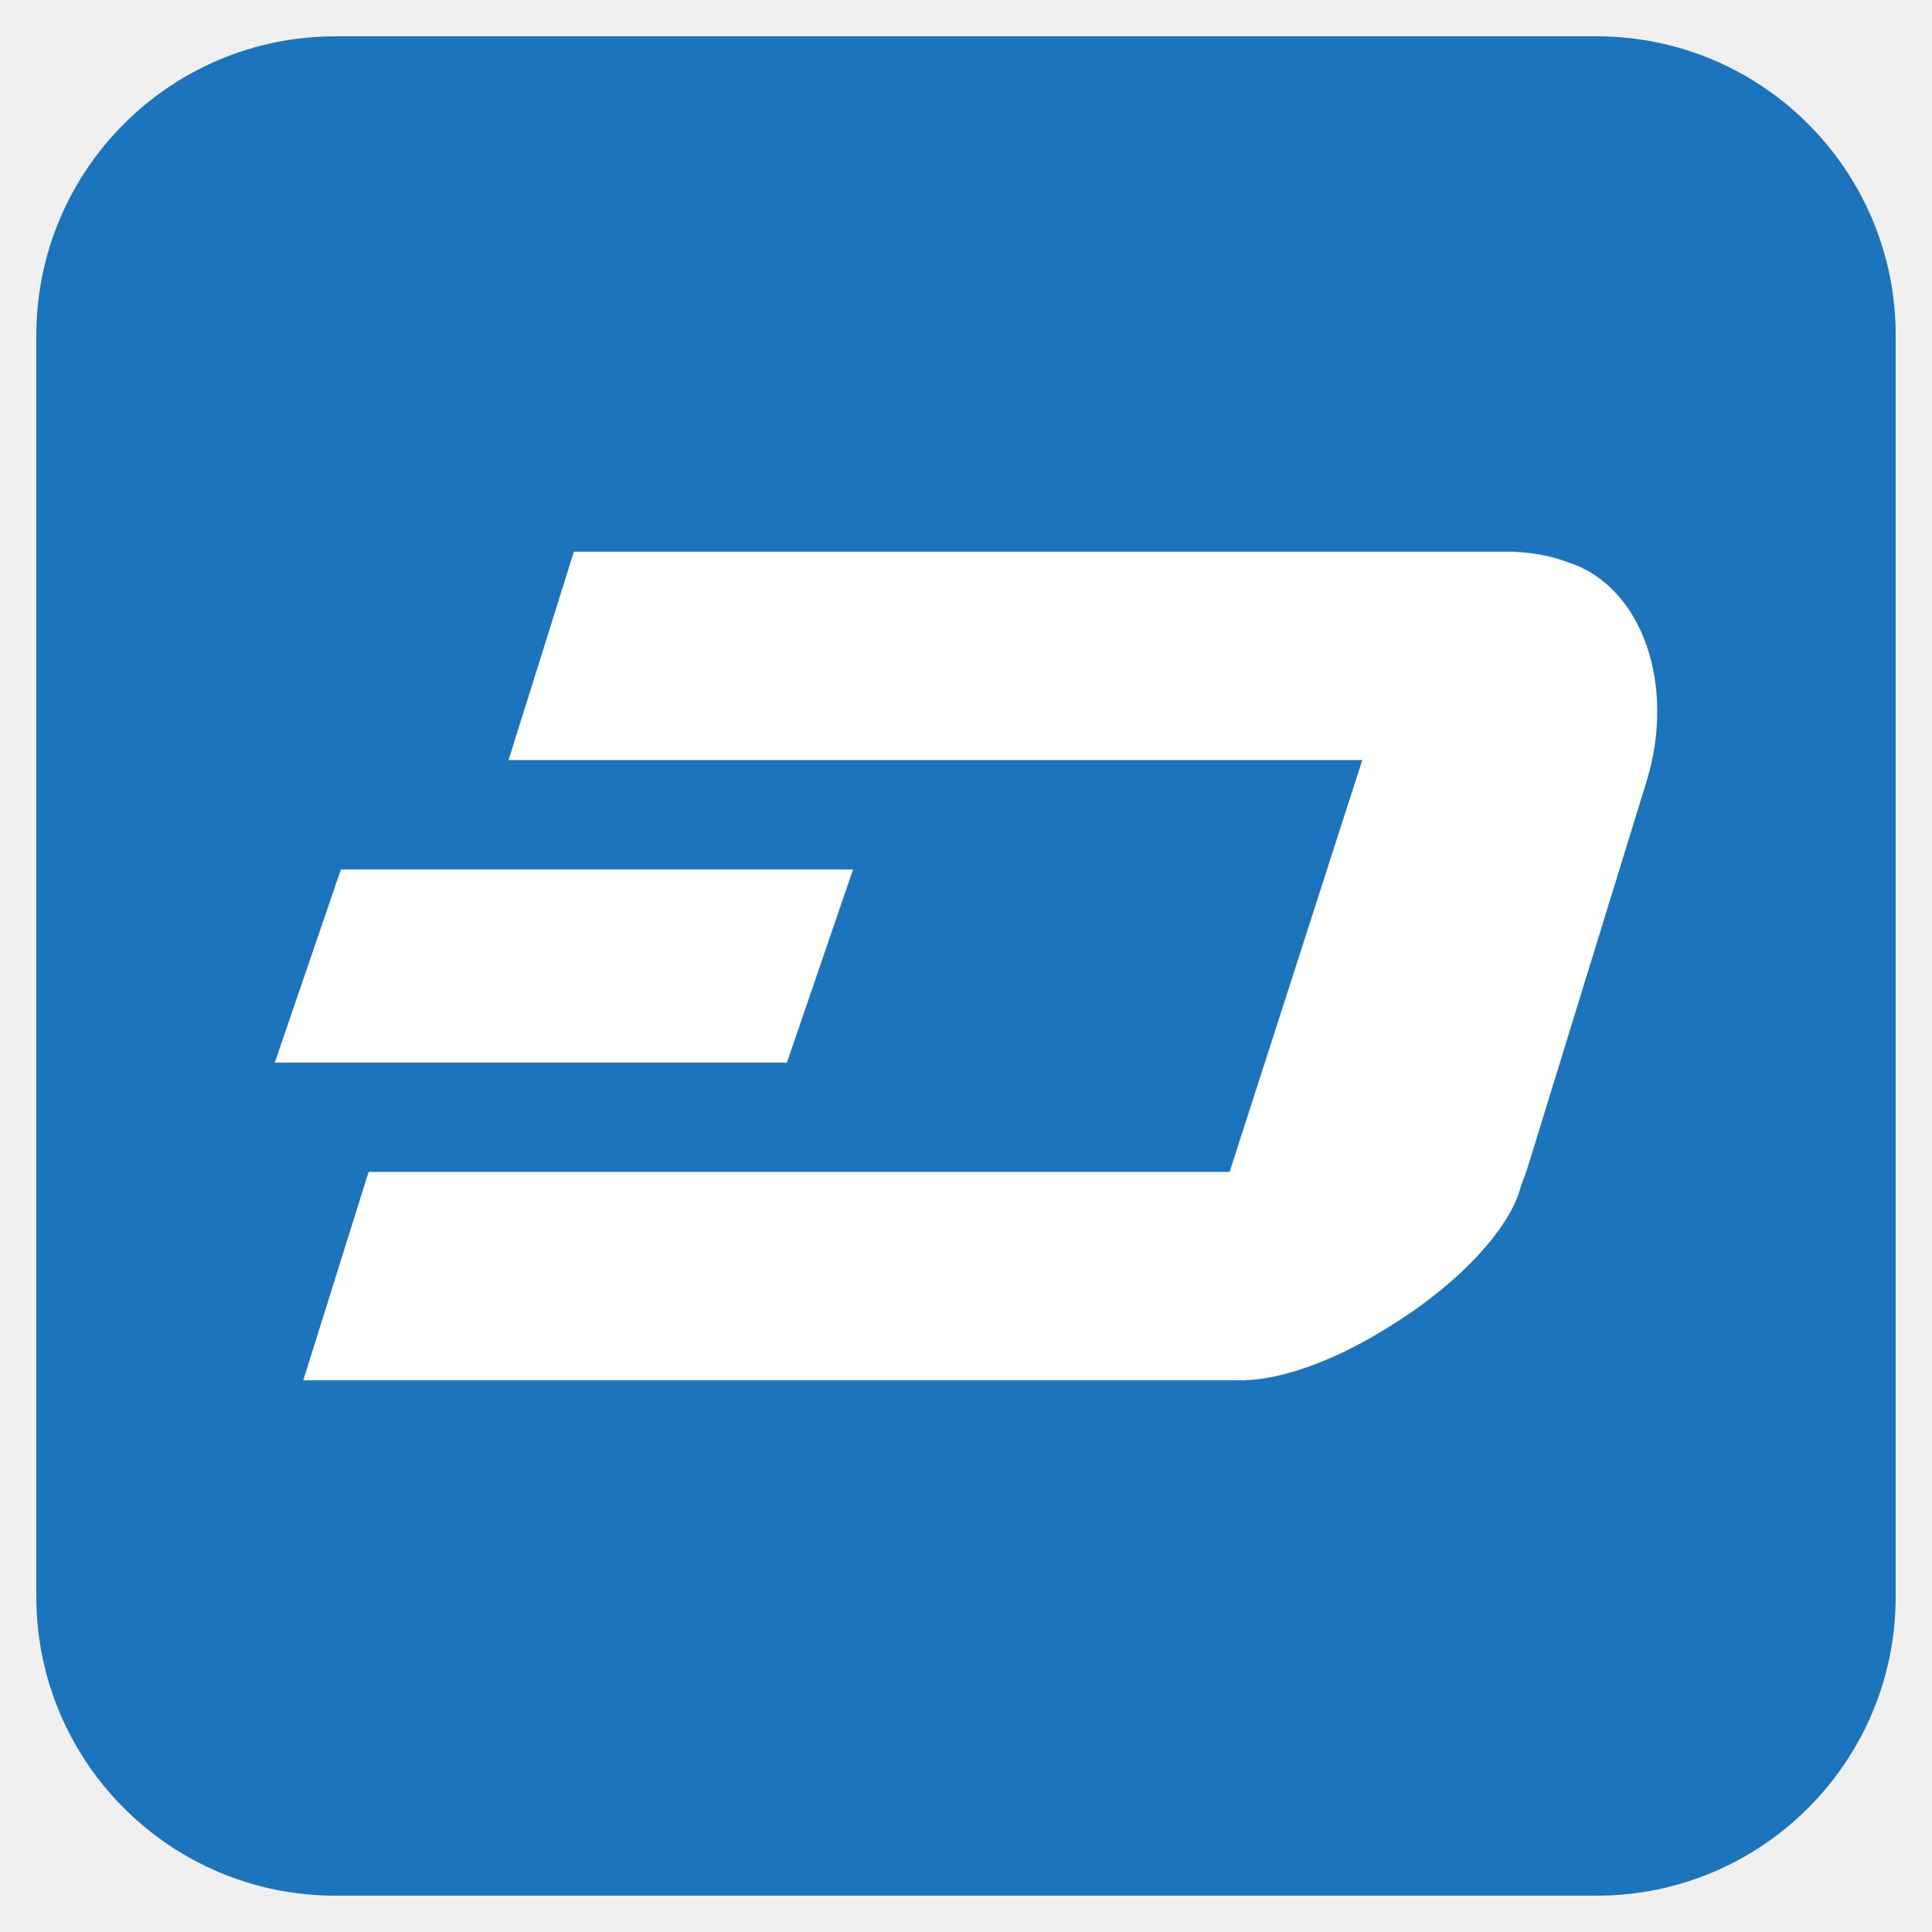
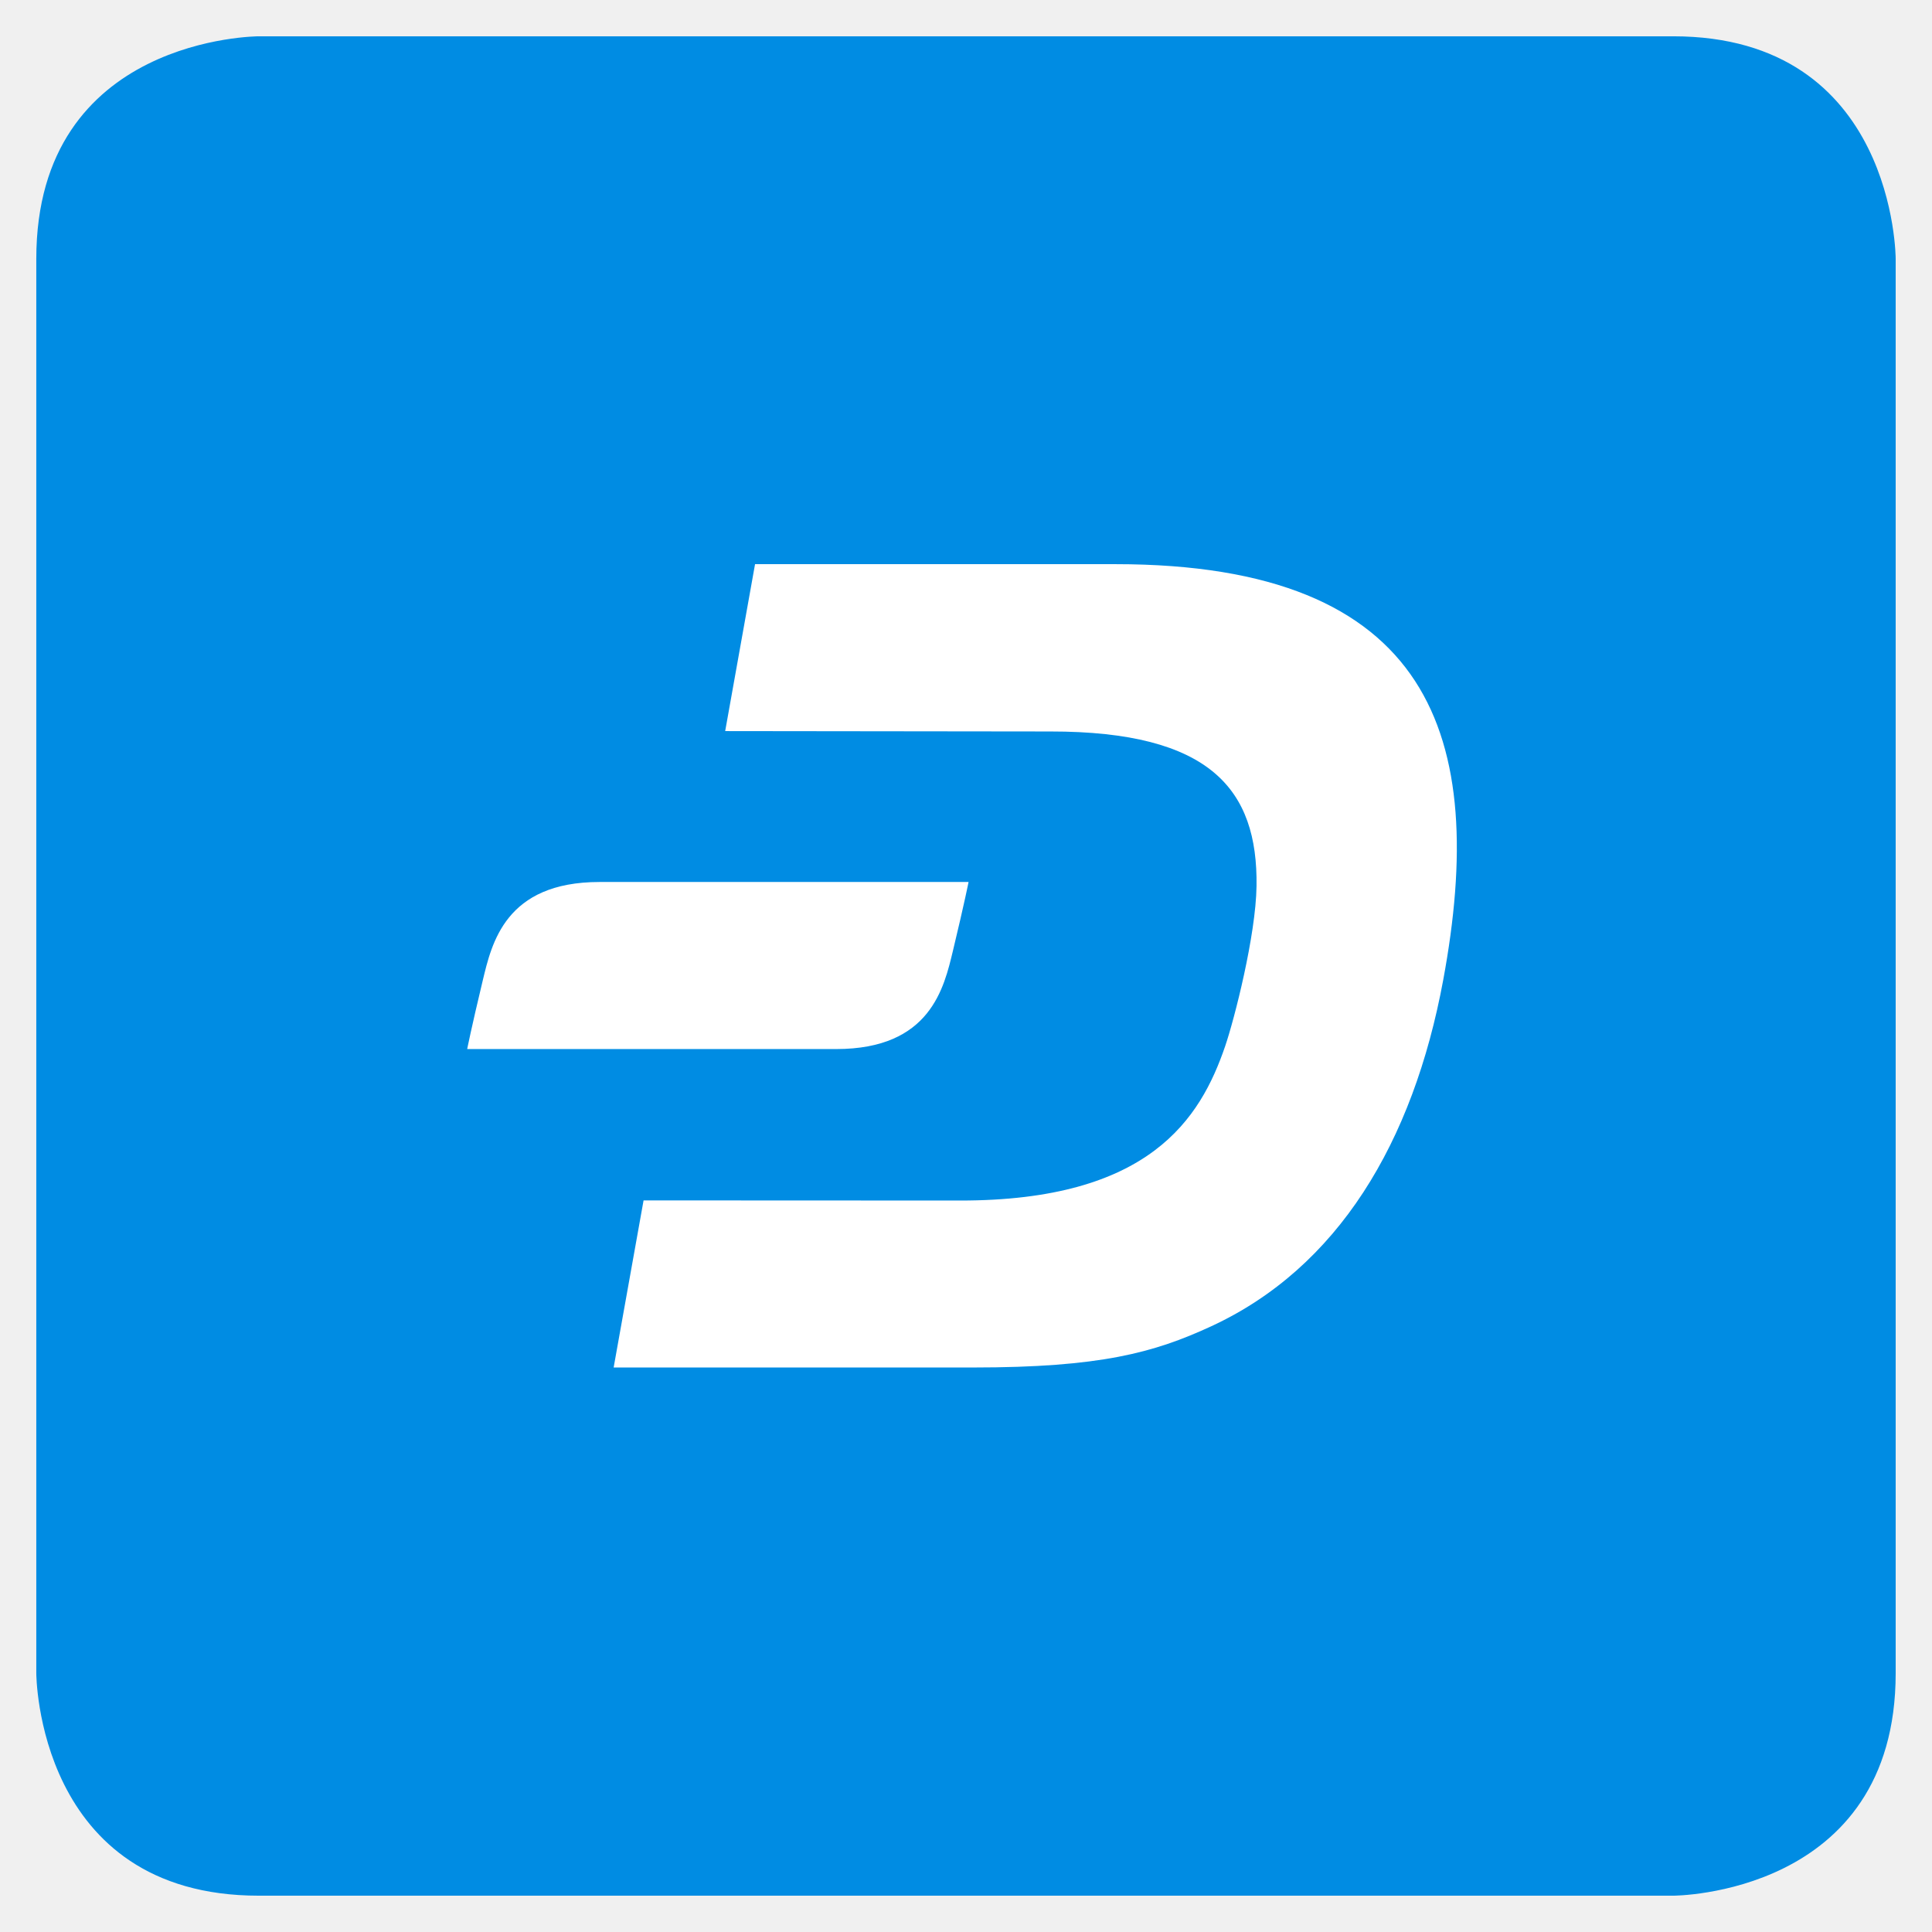
- <svg xmlns="http://www.w3.org/2000/svg" id="svg2" version="1.1" width="266" height="266" viewBox="0 0 266 266">
-   <defs id="defs6" />
-   <g id="layer2" style="display:inline" transform="translate(5,5)">
-     <rect style="opacity:1;fill:#1c75bc;fill-opacity:1;stroke:none;stroke-width:4;stroke-linecap:square;stroke-linejoin:round;stroke-miterlimit:4;stroke-dasharray:none;stroke-dashoffset:0;stroke-opacity:1" id="rect4161" width="256" height="256" x="0" y="0" rx="41.178" ry="41.178" />
-   </g>
-   <g style="display:inline" id="g8242" transform="translate(5,5)">
-     <path style="opacity:1;fill:#ffffff;fill-opacity:1;stroke:none;stroke-width:4;stroke-linecap:square;stroke-linejoin:round;stroke-miterlimit:4;stroke-dasharray:none;stroke-dashoffset:0;stroke-opacity:1" d="m 74.015,70.952 -9,28.699 117.545,0 -18.264,56.697 -118.545,0 -9,28.699 129.725,0 0.008,-0.025 c 5.025,-0.142 12.067,-2.581 19.289,-7.062 l 0.842,-0.521 c 9.602,-5.958 16.506,-13.645 17.801,-19.203 0.359,-0.887 0.694,-1.794 0.984,-2.736 l 16.289,-52.885 c 4.112,-13.35 -0.613,-26.788 -10.594,-30.131 -0.06,-0.02 -0.121,-0.035 -0.182,-0.055 a 16.162,10.212 0 0 0 -7.188,-1.441 l 0.012,-0.035 -129.723,0 z m -32.078,43.754 -9.109,26.6 70.514,0 9.109,-26.6 -70.514,0 z" id="rect8244" />
+ <svg xmlns="http://www.w3.org/2000/svg" width="266" height="266" viewBox="0 0 70.379 70.379" version="1.1" id="svg2176">
+   <defs id="defs2170">
+     <clipPath clipPathUnits="userSpaceOnUse" id="clipPath1492">
+       <path d="m 49.616,55.514 h 85.115 v 68.57 H 49.616 Z" id="path1490" />
+     </clipPath>
+   </defs>
+   <g id="layer1" transform="translate(0,-226.6208)">
+     <path d="m 9.43,227.943 c 0,0 -8.108,0 -8.108,8.107 v 51.52 c 0,0 0,8.107 8.108,8.107 H 60.949 c 0,0 8.107,0 8.107,-8.107 v -51.52 c 0,0 0,-8.107 -8.107,-8.107 z" style="display:inline;fill:#008ce3;fill-opacity:1;fill-rule:nonzero;stroke:none;stroke-width:0.427" id="path1484" />
+     <g id="g876">
+       <path d="M 40.633,247.172 H 27.505 l -1.088,6.081 11.847,0.014 c 5.834,-0.002 7.559,2.118 7.509,5.631 -0.025,1.802 -0.806,4.847 -1.143,5.834 -0.899,2.632 -2.745,5.633 -9.67,5.622 l -11.516,-0.005 -1.09,6.087 h 13.098 c 4.62,0 6.584,-0.537 8.666,-1.499 4.613,-2.131 7.358,-6.684 8.457,-12.625 1.637,-8.847 -0.403,-15.14 -11.943,-15.14" style="fill:#ffffff;fill-opacity:1;fill-rule:nonzero;stroke:none;stroke-width:0.427" id="path1496" />
+       <path d="m 21.841,258.75 c -3.439,0 -3.931,2.241 -4.257,3.595 -0.425,1.773 -0.565,2.491 -0.565,2.491 h 13.441 c 3.439,0 3.932,-2.241 4.257,-3.595 0.426,-1.773 0.566,-2.491 0.566,-2.491 z" style="fill:#ffffff;fill-opacity:1;fill-rule:nonzero;stroke:none;stroke-width:0.427" id="path1504" />
+     </g>
  </g>
</svg>
